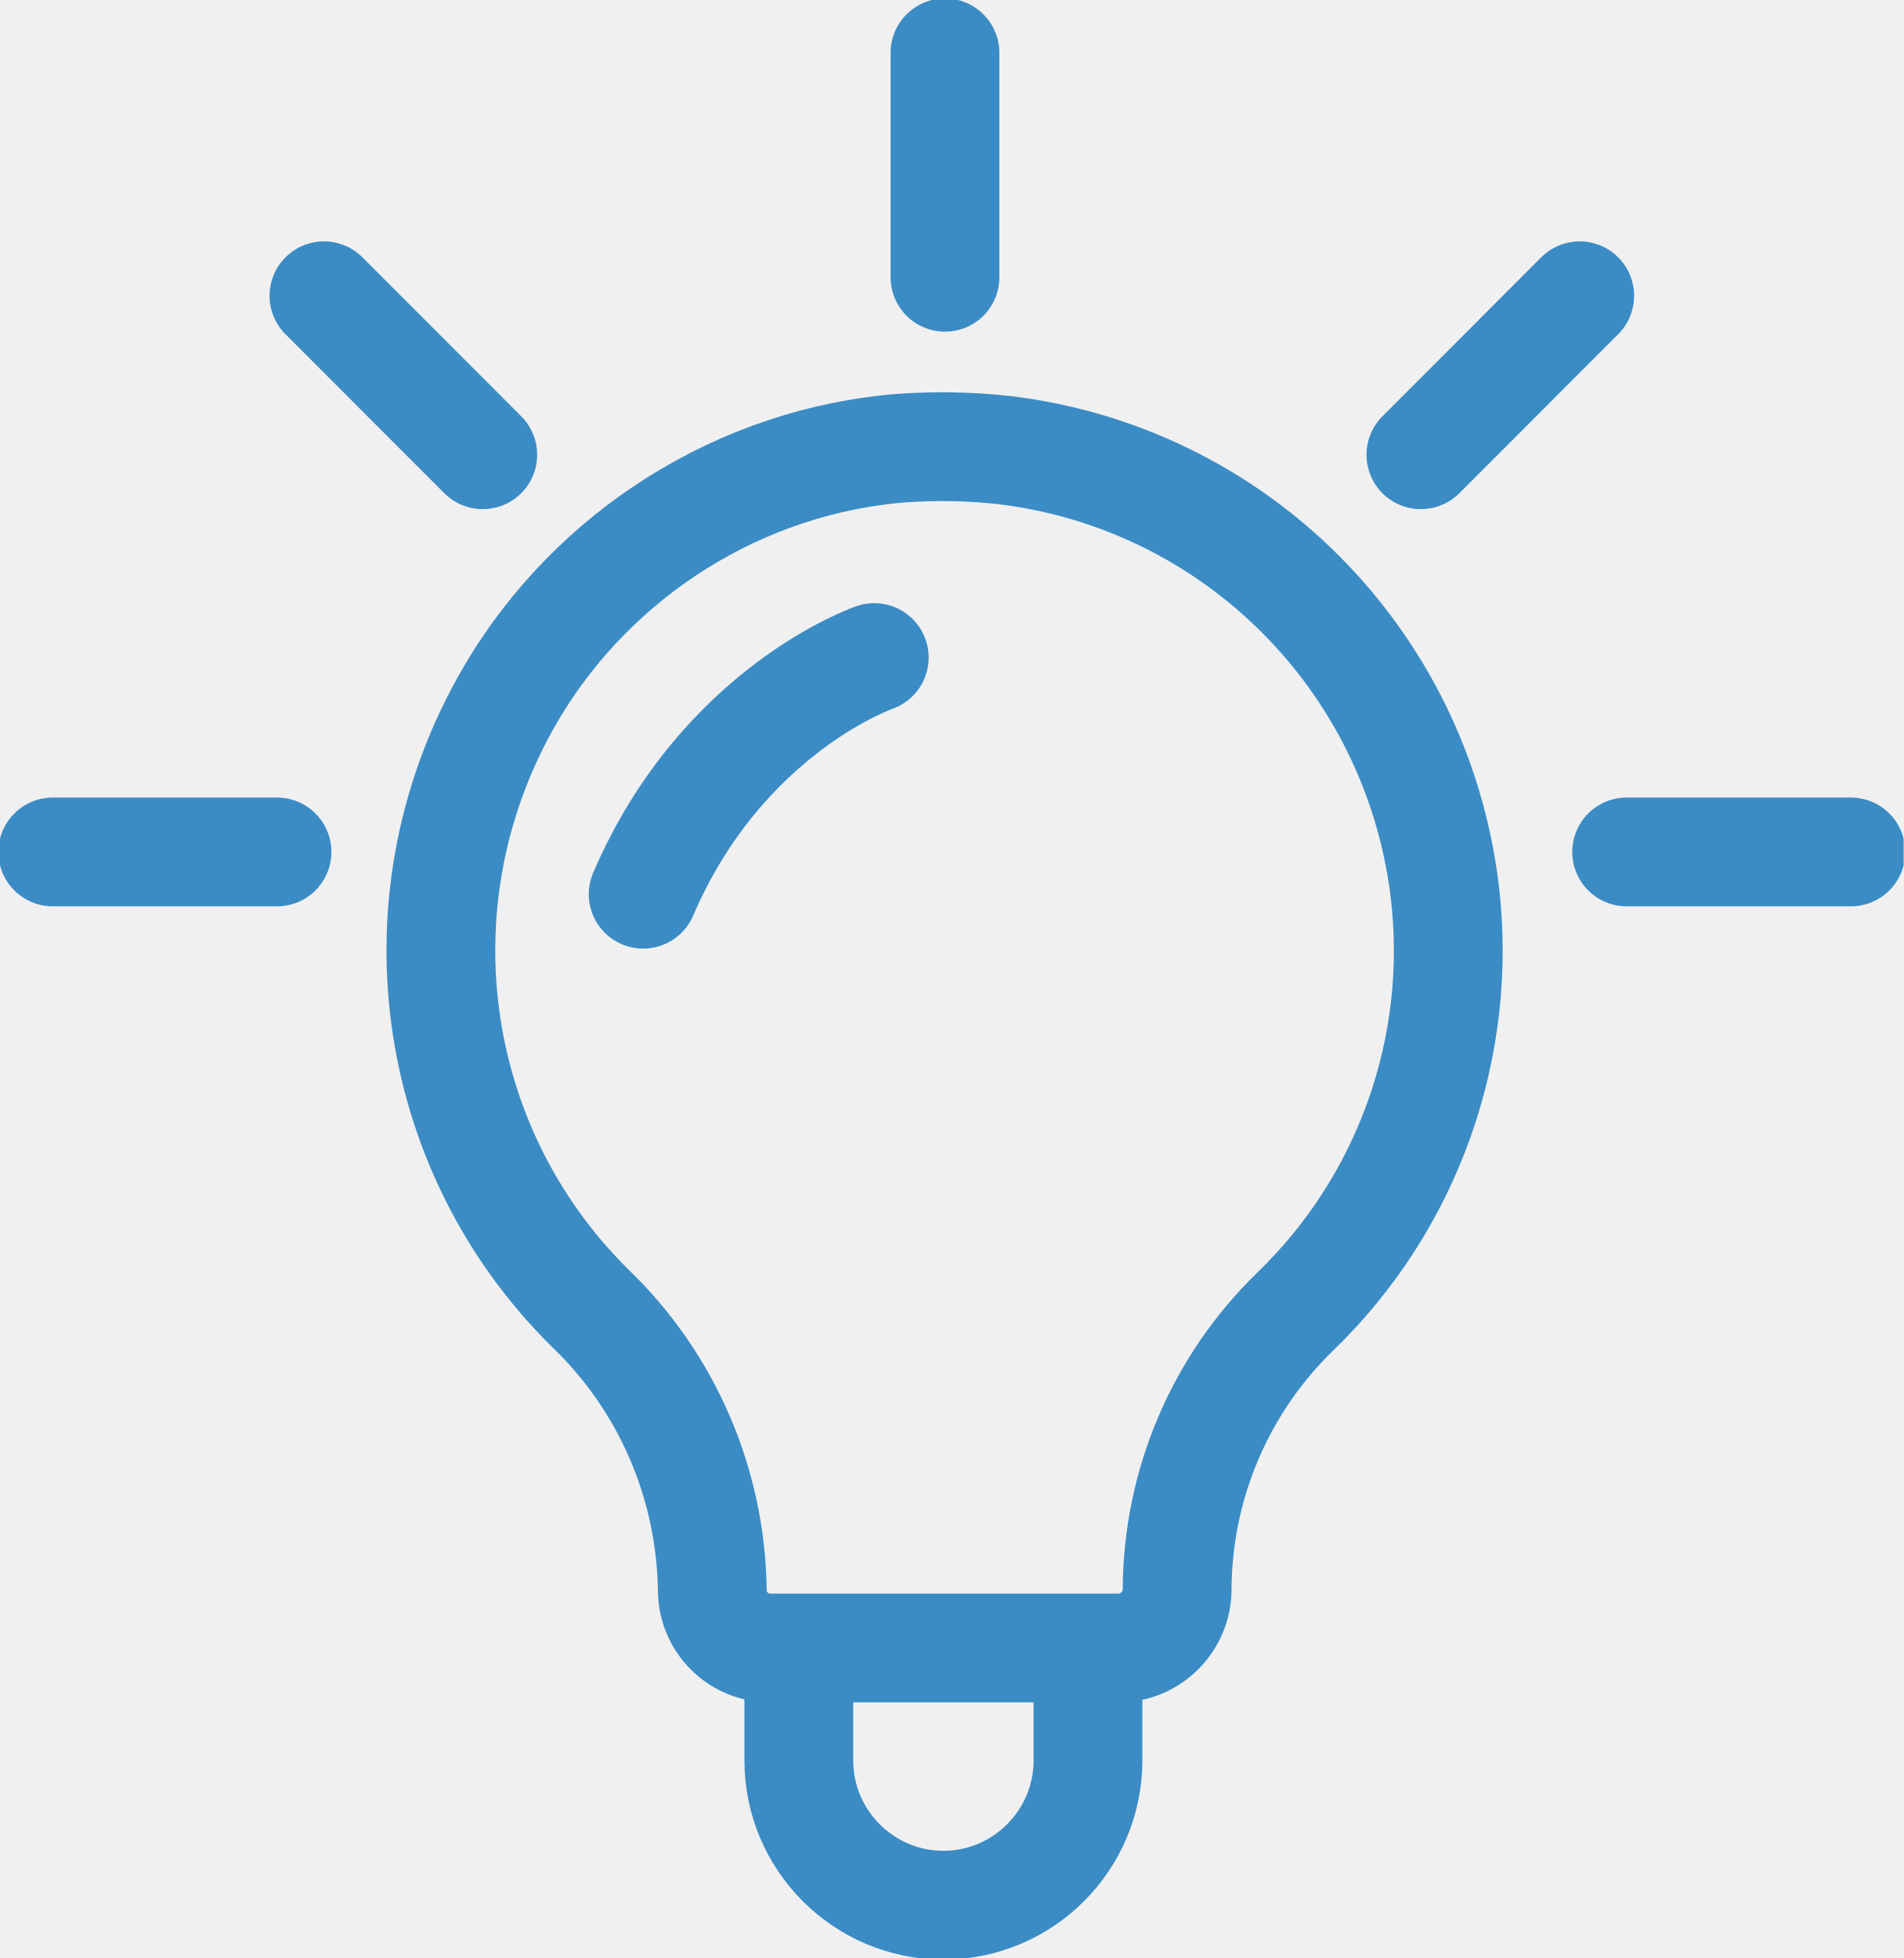
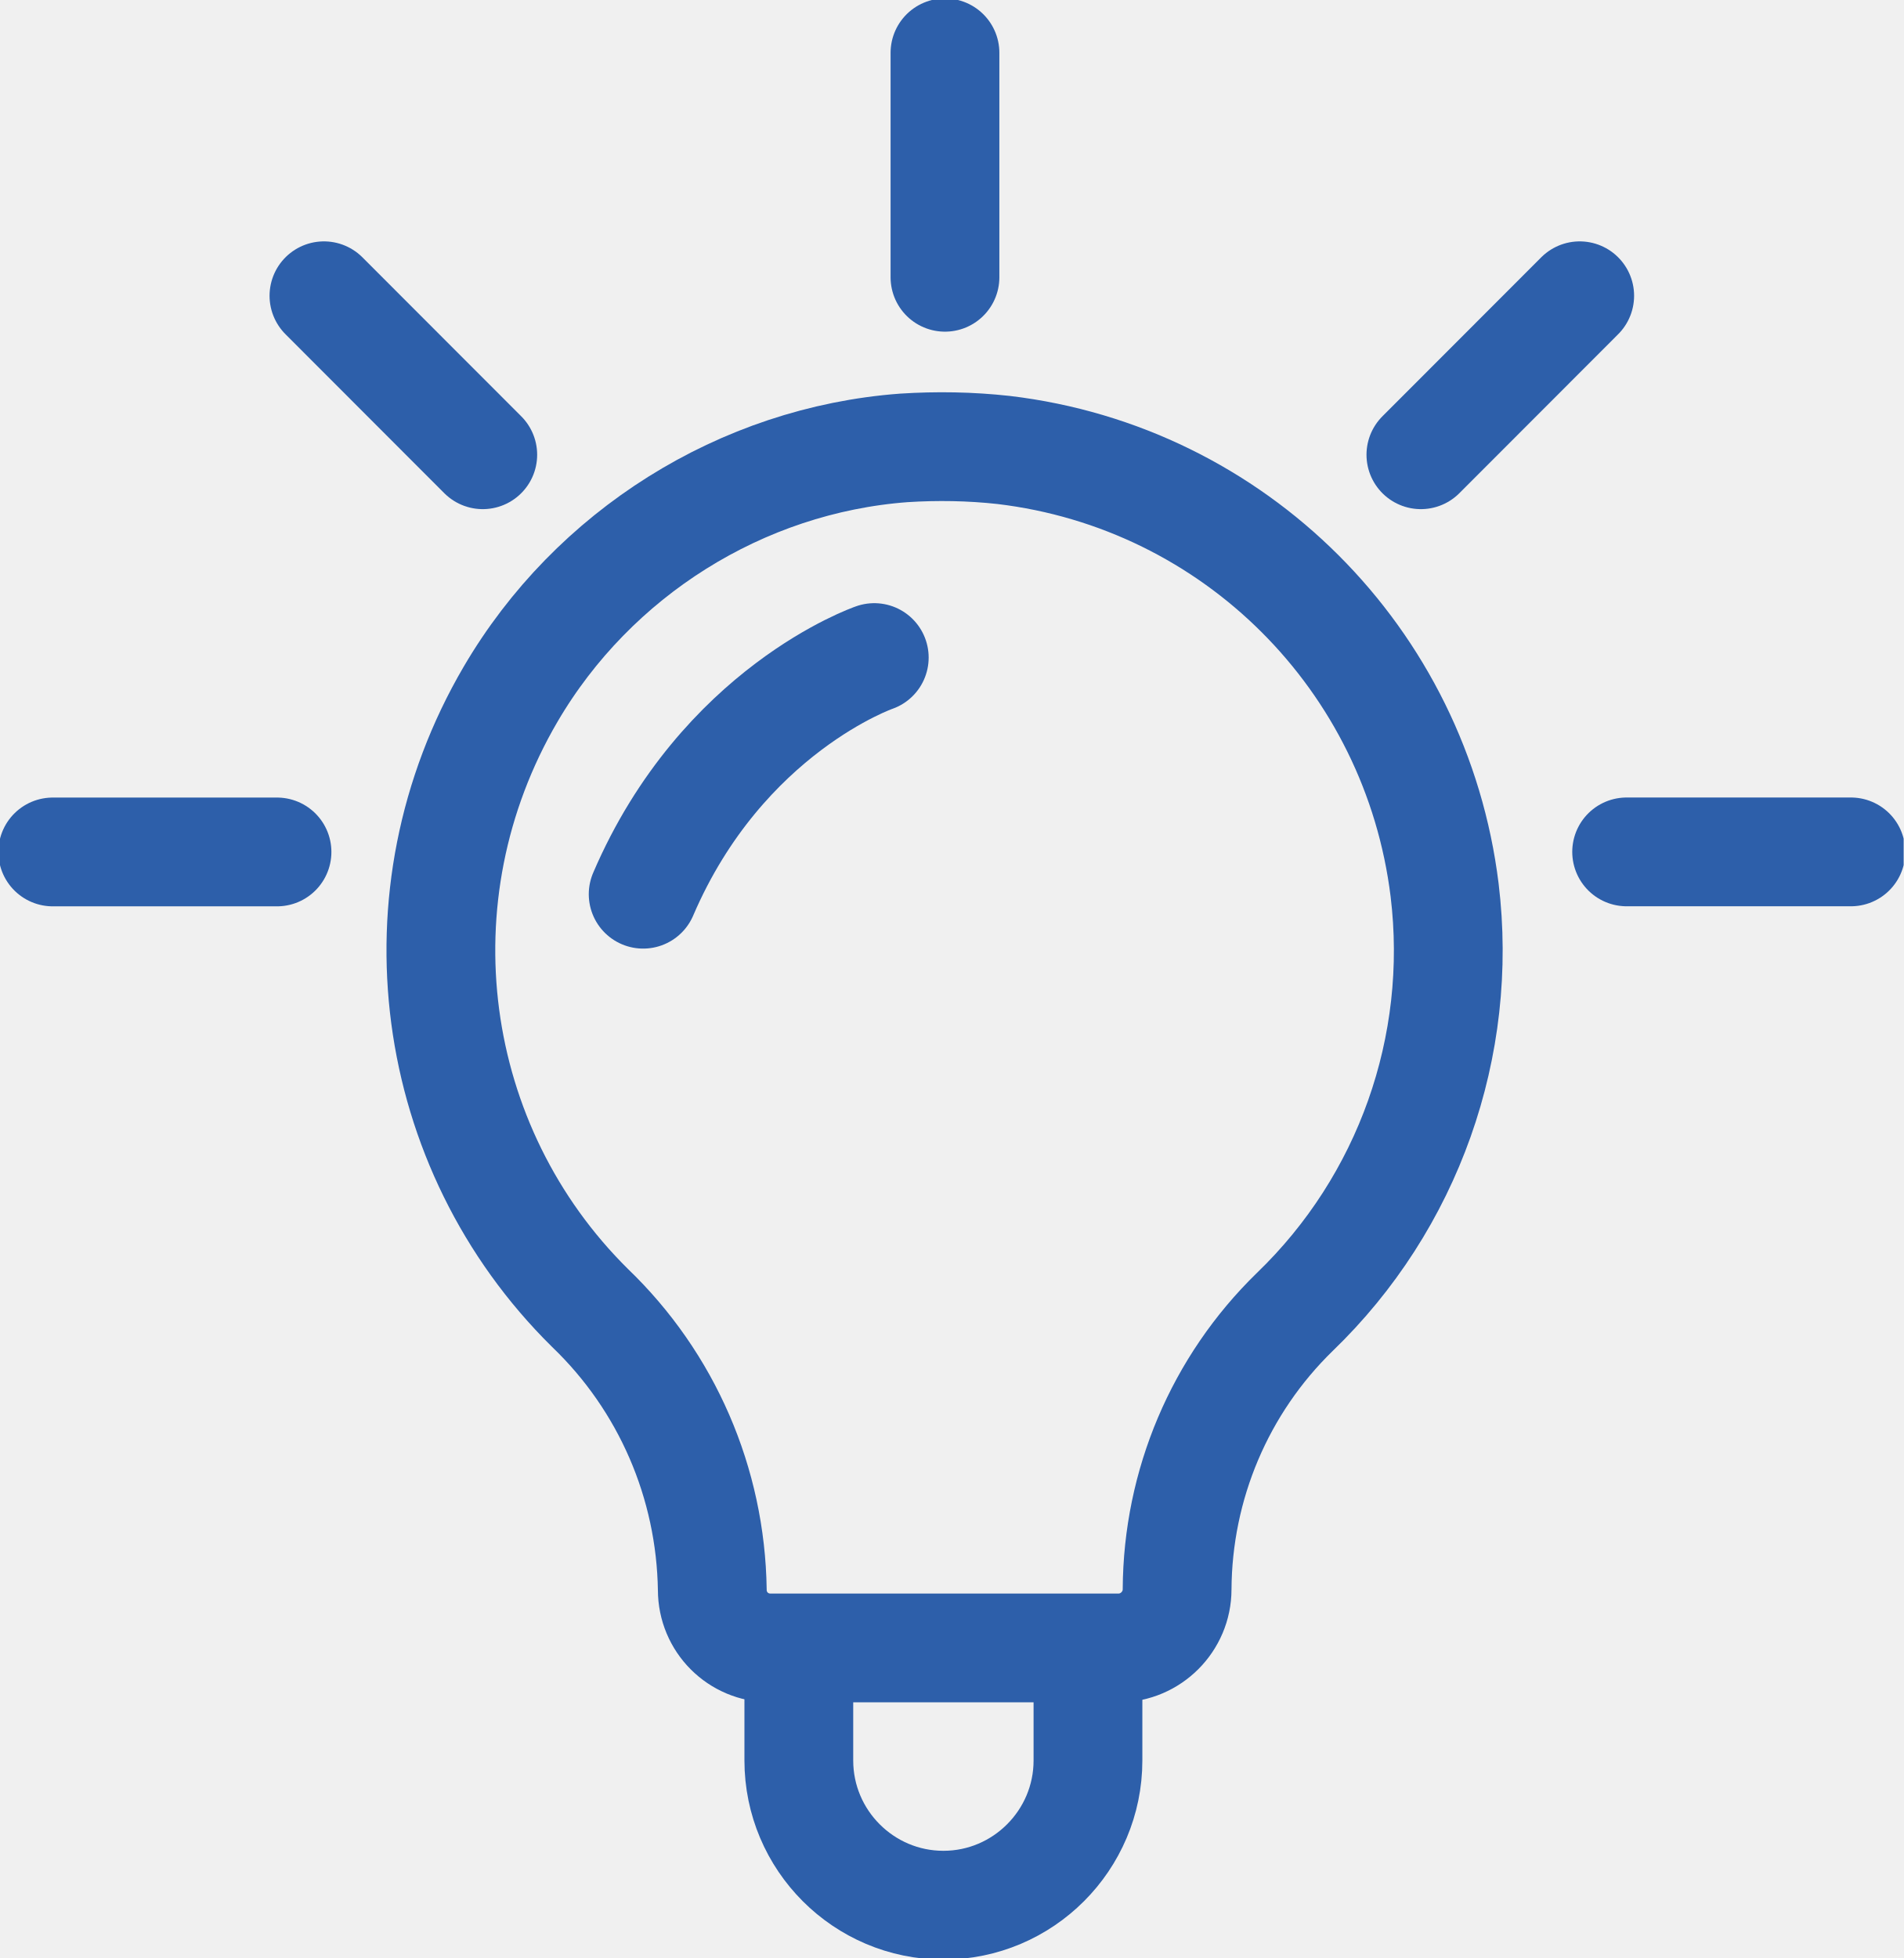
<svg xmlns="http://www.w3.org/2000/svg" width="35" height="36" viewBox="0 0 35 36" fill="none">
-   <g clip-path="url(#clip0)">
-     <path d="M26.56 16.364C26.037 12.12 22.7 8.779 18.451 8.274C17.84 8.206 17.228 8.197 16.617 8.236C13.629 8.459 10.903 10.178 9.39 12.761C7.217 16.471 7.867 21.103 10.845 24.046C12.262 25.405 13.067 27.27 13.096 29.232C13.096 29.824 13.571 30.3 14.163 30.3H20.565C21.157 30.3 21.642 29.814 21.642 29.222C21.652 27.299 22.428 25.464 23.805 24.123C25.891 22.113 26.91 19.239 26.56 16.364Z" stroke="#3B8CC5" stroke-width="2" stroke-miterlimit="10" />
-     <path d="M16.074 12.09C16.074 12.09 13.28 13.051 11.825 16.441" stroke="#3B8CC5" stroke-width="2" stroke-miterlimit="10" stroke-linecap="round" stroke-linejoin="round" />
-     <path d="M17.374 0.971V3.447V5.098" stroke="#3B8CC5" stroke-width="2" stroke-miterlimit="10" stroke-linecap="round" stroke-linejoin="round" />
-     <path d="M5.956 5.438L7.702 7.186L8.876 8.361" stroke="#3B8CC5" stroke-width="2" stroke-miterlimit="10" stroke-linecap="round" stroke-linejoin="round" />
-     <path d="M0.97 15.664H3.444H5.093" stroke="#3B8CC5" stroke-width="2" stroke-miterlimit="10" stroke-linecap="round" stroke-linejoin="round" />
-     <path d="M29.044 5.438L27.298 7.186L26.124 8.361" stroke="#3B8CC5" stroke-width="2" stroke-miterlimit="10" stroke-linecap="round" stroke-linejoin="round" />
-     <path d="M34.03 15.664H31.556H29.907" stroke="#3B8CC5" stroke-width="2" stroke-miterlimit="10" stroke-linecap="round" stroke-linejoin="round" />
-     <path d="M20.003 30.814V32.368C20.003 33.835 18.809 35.029 17.345 35.029C15.88 35.029 14.687 33.835 14.687 32.368V30.814" stroke="#3B8CC5" stroke-width="2" stroke-miterlimit="10" />
+   <g clip-path="url(#clip0_3057_20034)">
+     <path d="M26.56 16.363C26.037 12.119 22.7 8.778 18.451 8.273C17.84 8.206 17.228 8.196 16.617 8.235C13.629 8.458 10.903 10.177 9.39 12.76C7.217 16.47 7.867 21.102 10.845 24.045C12.262 25.404 13.067 27.269 13.096 29.231C13.096 29.823 13.571 30.299 14.163 30.299H20.565C21.157 30.299 21.642 29.813 21.642 29.221C21.652 27.298 22.428 25.463 23.805 24.122C25.891 22.112 26.91 19.238 26.56 16.363Z" stroke="#2D5FAA" stroke-width="2" stroke-miterlimit="10" />
+     <path d="M16.074 12.09C16.074 12.09 13.28 13.051 11.825 16.441" stroke="#2D5FAA" stroke-width="2" stroke-miterlimit="10" stroke-linecap="round" stroke-linejoin="round" />
+     <path d="M17.374 0.971V3.447V5.098" stroke="#2D5FAA" stroke-width="2" stroke-miterlimit="10" stroke-linecap="round" stroke-linejoin="round" />
+     <path d="M5.956 5.438L7.702 7.186L8.876 8.361" stroke="#2D5FAA" stroke-width="2" stroke-miterlimit="10" stroke-linecap="round" stroke-linejoin="round" />
+     <path d="M0.97 15.664H3.444H5.093" stroke="#2D5FAA" stroke-width="2" stroke-miterlimit="10" stroke-linecap="round" stroke-linejoin="round" />
+     <path d="M29.044 5.438L27.298 7.186L26.124 8.361" stroke="#2D5FAA" stroke-width="2" stroke-miterlimit="10" stroke-linecap="round" stroke-linejoin="round" />
+     <path d="M34.03 15.663H31.556H29.907" stroke="#2D5FAA" stroke-width="2" stroke-miterlimit="10" stroke-linecap="round" stroke-linejoin="round" />
+     <path d="M20.003 30.814V32.368C20.003 33.835 18.809 35.029 17.345 35.029C15.88 35.029 14.687 33.835 14.687 32.368V30.814" stroke="#2D5FAA" stroke-width="2" stroke-miterlimit="10" />
  </g>
  <defs>
-     <clipPath id="clip0">
+     <clipPath id="clip0_3057_20034">
      <rect width="35" height="36" fill="white" />
    </clipPath>
  </defs>
</svg>
